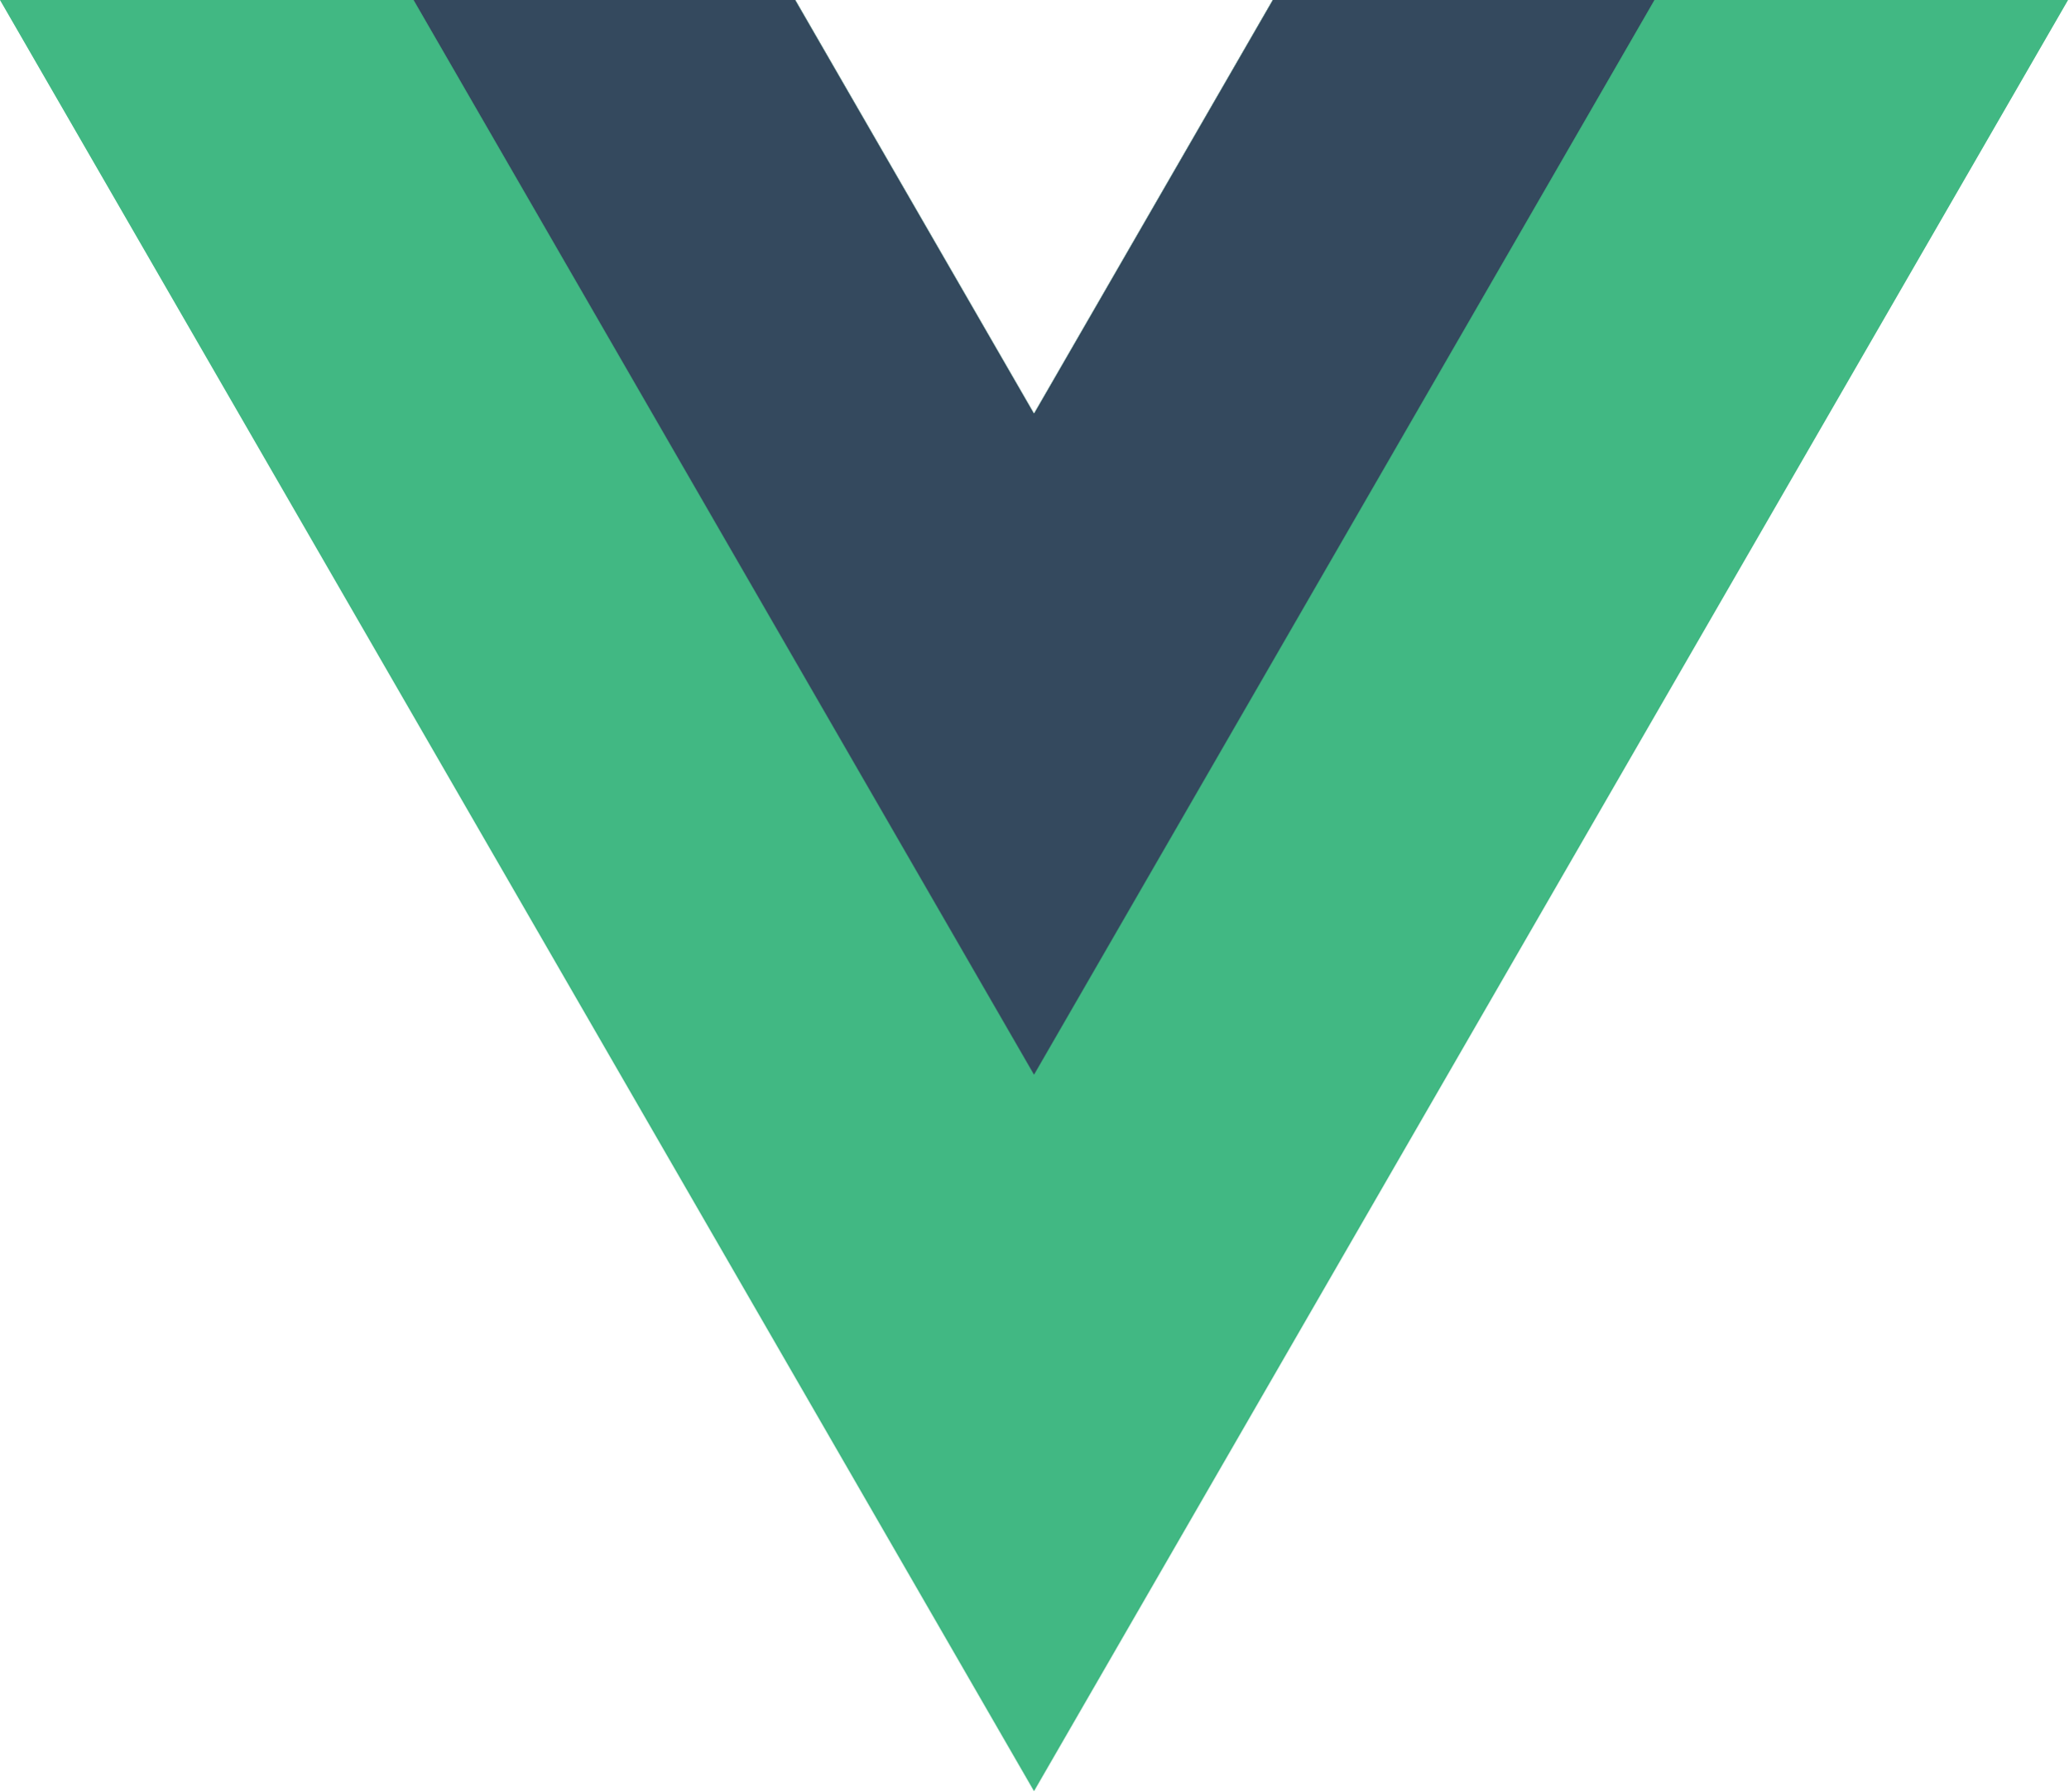
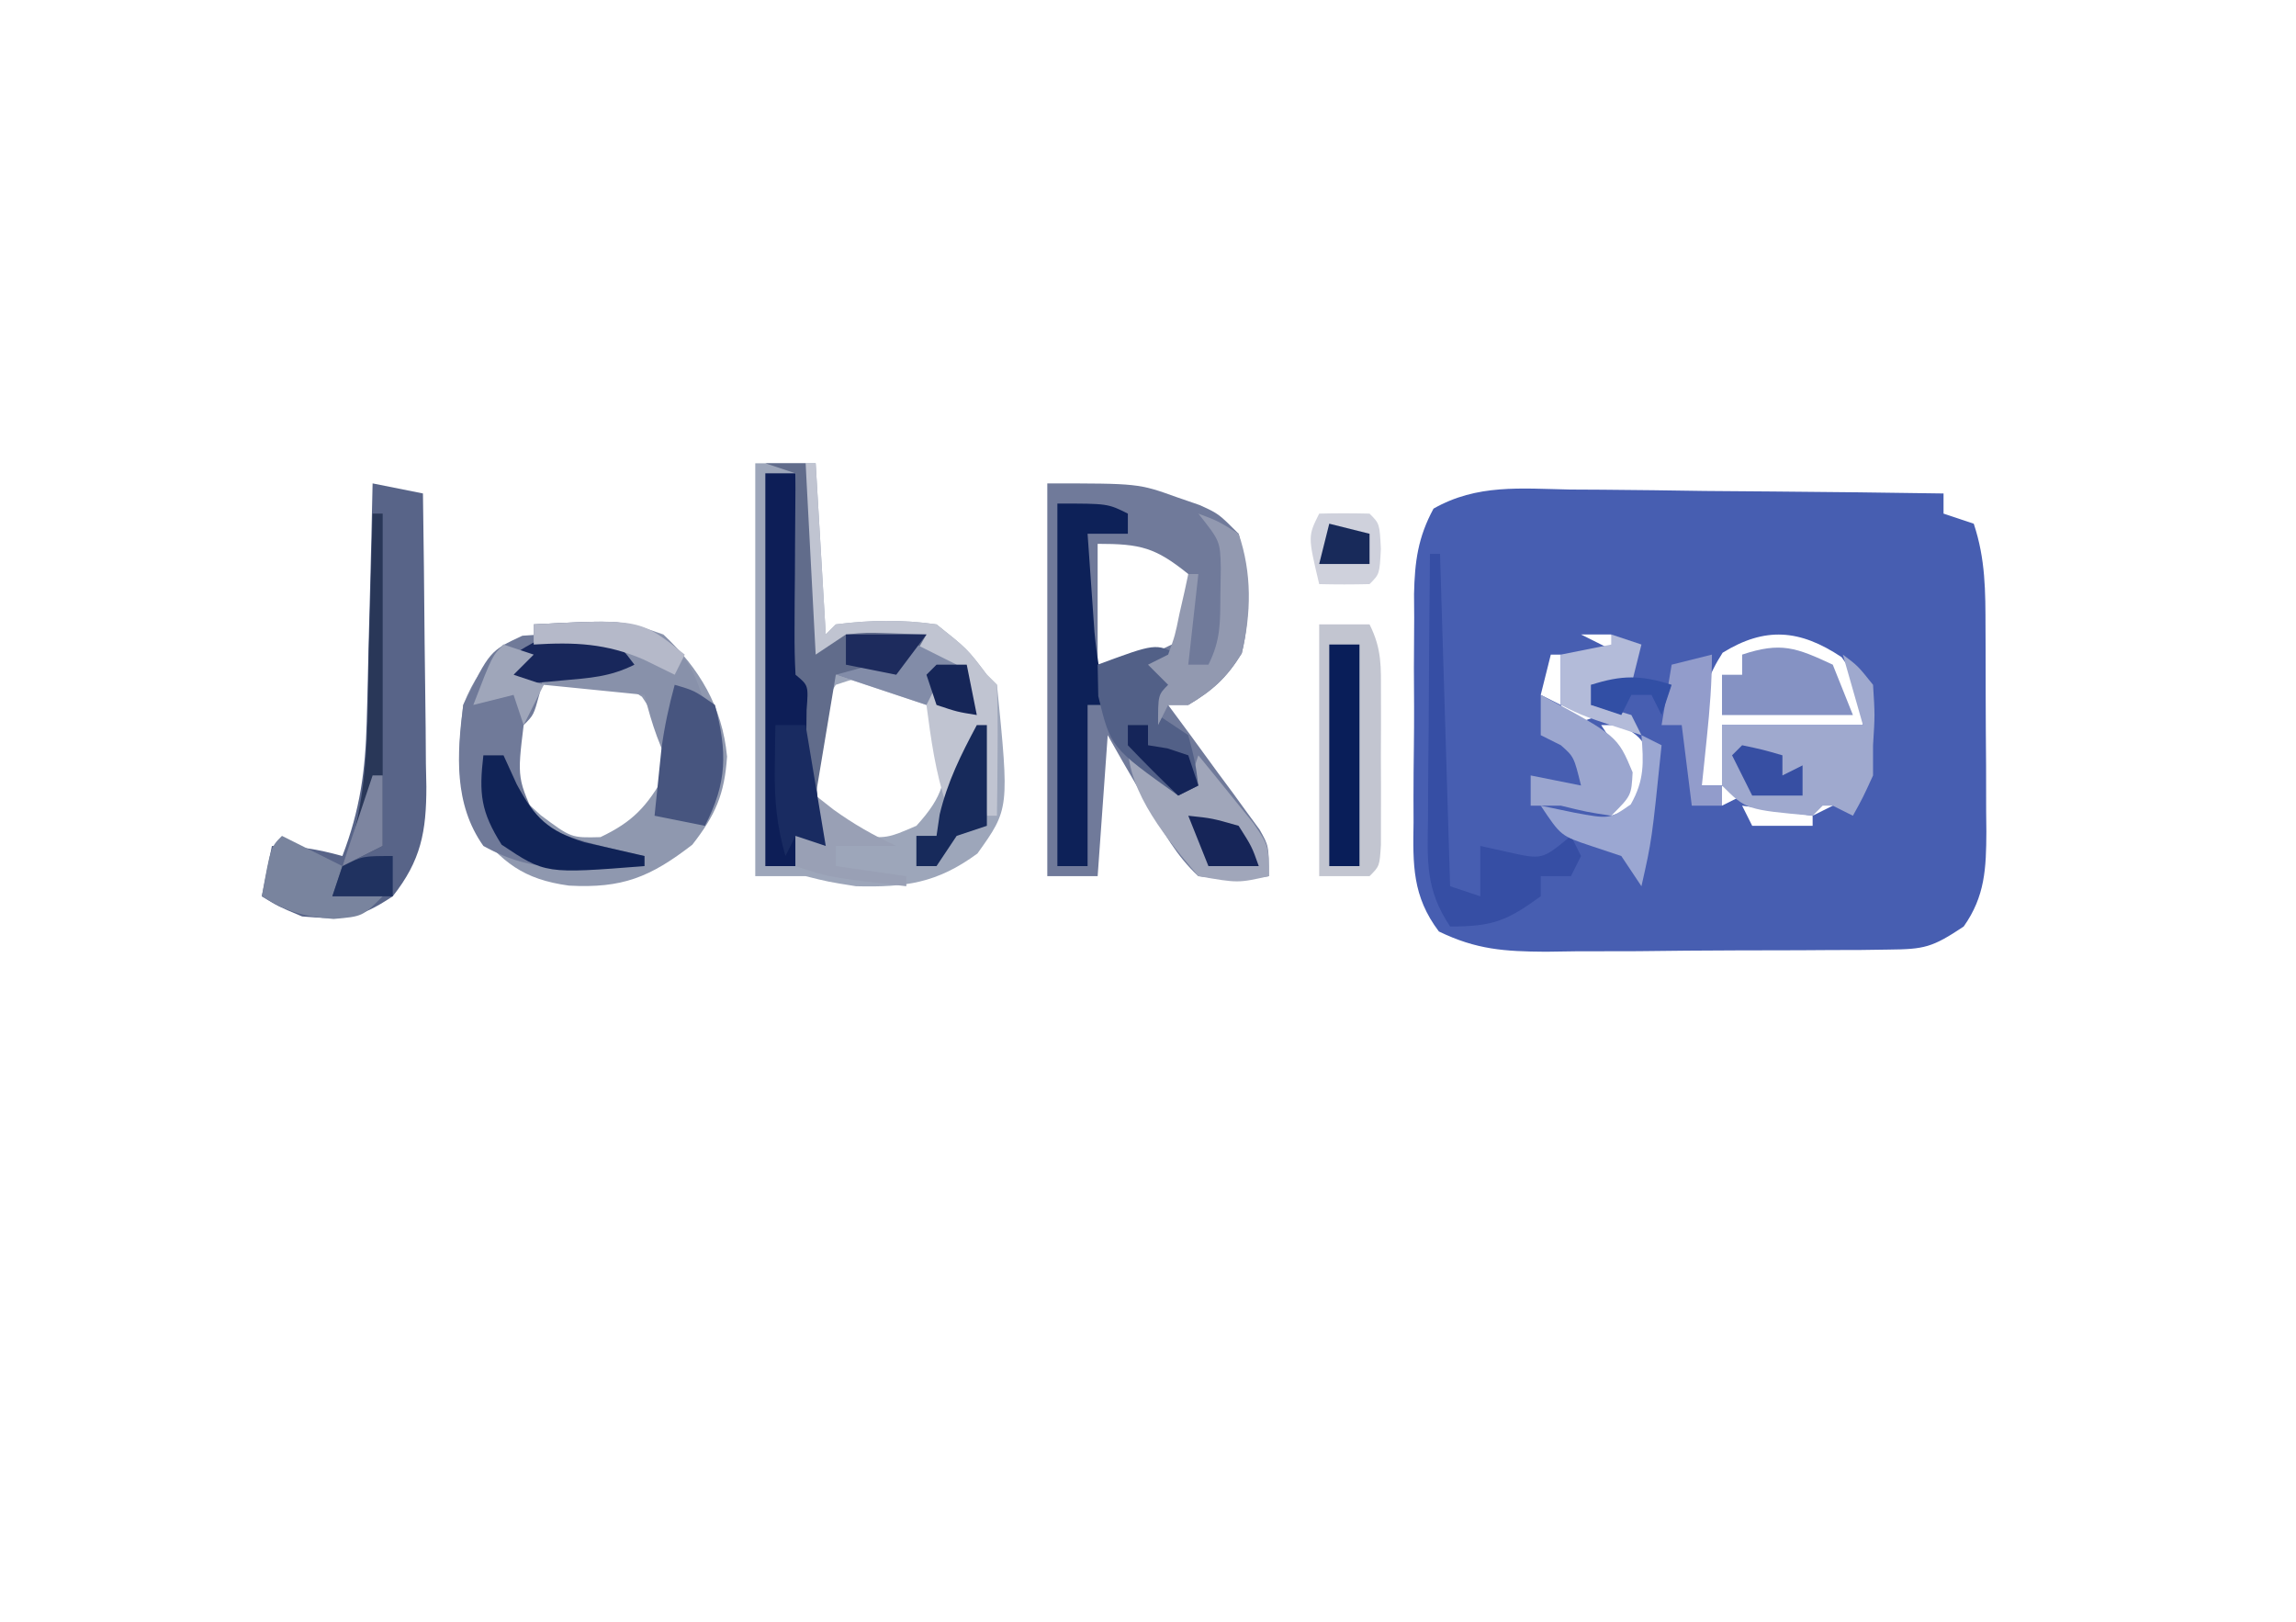
- <svg xmlns="http://www.w3.org/2000/svg" viewBox="0 0 261.76 226.69">
-   <path d="M161.096.001l-30.225 52.351L100.647.001H-.005l130.877 226.688L261.749.001z" fill="#41b883" />
-   <path d="M161.096.001l-30.225 52.351L100.647.001H52.346l78.526 136.01L209.398.001z" fill="#34495e" />
+ <svg xmlns="http://www.w3.org/2000/svg" version="1.1" width="228" height="161">
+   <path d="M0 0 C1.59 0.008 1.59 0.008 3.211 0.017 C6.594 0.04 9.977 0.09 13.359 0.141 C15.654 0.161 17.948 0.179 20.242 0.195 C25.865 0.239 31.487 0.306 37.109 0.391 C37.109 1.051 37.109 1.711 37.109 2.391 C38.099 2.721 39.089 3.051 40.109 3.391 C41.282 6.91 41.271 10.1 41.277 13.762 C41.282 14.84 41.282 14.84 41.287 15.94 C41.292 17.459 41.295 18.977 41.295 20.496 C41.297 22.816 41.315 25.135 41.334 27.455 C41.337 28.932 41.339 30.41 41.34 31.887 C41.347 32.578 41.354 33.27 41.362 33.983 C41.344 37.604 41.237 40.388 39.109 43.391 C35.971 45.483 35.207 45.647 31.625 45.681 C30.721 45.694 29.816 45.707 28.884 45.72 C27.909 45.722 26.934 45.724 25.93 45.727 C24.925 45.733 23.92 45.74 22.884 45.747 C20.758 45.757 18.631 45.762 16.504 45.761 C13.254 45.766 10.004 45.802 6.754 45.84 C4.688 45.846 2.621 45.85 0.555 45.852 C-0.416 45.866 -1.387 45.88 -2.388 45.895 C-6.492 45.867 -9.274 45.689 -13.004 43.883 C-15.645 40.394 -15.591 37.254 -15.52 33.047 C-15.522 32.241 -15.524 31.435 -15.527 30.604 C-15.526 28.903 -15.512 27.202 -15.488 25.5 C-15.453 22.899 -15.467 20.301 -15.486 17.699 C-15.479 16.044 -15.47 14.389 -15.457 12.734 C-15.462 11.958 -15.467 11.182 -15.472 10.382 C-15.402 7.154 -15.084 4.748 -13.536 1.894 C-9.217 -0.56 -4.875 -0.098 0 0 Z M1.109 14.391 C3.089 15.381 3.089 15.381 5.109 16.391 C4.779 15.731 4.449 15.071 4.109 14.391 C3.119 14.391 2.129 14.391 1.109 14.391 Z M15.172 16.203 C12.313 20.622 12.662 24.27 13.109 29.391 C13.769 29.391 14.429 29.391 15.109 29.391 C15.109 27.411 15.109 25.431 15.109 23.391 C19.729 23.391 24.349 23.391 29.109 23.391 C28.501 18.765 28.501 18.765 26.984 16.641 C22.836 13.875 19.388 13.602 15.172 16.203 Z M-1.891 16.391 C-2.221 17.711 -2.551 19.031 -2.891 20.391 C-1.901 20.886 -1.901 20.886 -0.891 21.391 C-0.891 19.741 -0.891 18.091 -0.891 16.391 C-1.221 16.391 -1.551 16.391 -1.891 16.391 Z M-0.891 21.391 C-0.561 22.051 -0.231 22.711 0.109 23.391 C1.099 23.061 2.089 22.731 3.109 22.391 C1.789 22.061 0.469 21.731 -0.891 21.391 Z M3.109 23.391 C4.099 24.876 4.099 24.876 5.109 26.391 C4.734 29.578 4.734 29.578 4.109 32.391 C5.099 32.061 6.089 31.731 7.109 31.391 C7.879 29.045 7.879 29.045 8.109 26.391 C6.9 24.514 6.9 24.514 5.109 23.391 C4.449 23.391 3.789 23.391 3.109 23.391 Z M27.109 28.391 C25.624 30.371 25.624 30.371 24.109 32.391 C25.429 31.731 26.749 31.071 28.109 30.391 C27.779 29.731 27.449 29.071 27.109 28.391 Z M-2.891 29.391 C-2.891 30.051 -2.891 30.711 -2.891 31.391 C-2.231 31.061 -1.571 30.731 -0.891 30.391 C-1.551 30.061 -2.211 29.731 -2.891 29.391 Z M15.109 29.391 C15.109 30.051 15.109 30.711 15.109 31.391 C15.769 31.061 16.429 30.731 17.109 30.391 C16.449 30.061 15.789 29.731 15.109 29.391 Z M17.109 31.391 C17.439 32.051 17.769 32.711 18.109 33.391 C20.089 33.391 22.069 33.391 24.109 33.391 C24.109 33.061 24.109 32.731 24.109 32.391 C21.799 32.061 19.489 31.731 17.109 31.391 Z M0.109 32.391 C4.109 33.391 4.109 33.391 4.109 33.391 Z " fill="#475EB1" transform="translate(155.8906,48.60938)" />
+   <path d="M0 0 C9.05 0 9.05 0 12.875 1.375 C13.985 1.758 13.985 1.758 15.117 2.148 C17 3 17 3 19 5 C19.981 9.027 20.277 12.84 19.312 16.875 C17.821 19.29 16.434 20.555 14 22 C13.34 22 12.68 22 12 22 C12.722 22.976 13.444 23.952 14.188 24.957 C15.125 26.242 16.063 27.527 17 28.812 C17.477 29.455 17.954 30.098 18.445 30.76 C19.122 31.693 19.122 31.693 19.812 32.645 C20.231 33.215 20.65 33.786 21.082 34.374 C22 36 22 36 22 39 C18.809 39.438 18.809 39.438 15 39 C12.817 36.985 11.496 34.582 10.062 32 C9.665 31.332 9.267 30.665 8.857 29.977 C7.882 28.331 6.938 26.667 6 25 C5.67 29.62 5.34 34.24 5 39 C3.35 39 1.7 39 0 39 C0 26.13 0 13.26 0 0 Z M5 6 C5 9.96 5 13.92 5 18 C9.167 17.554 9.167 17.554 12.875 15.75 C14.468 13.271 14.577 11.883 14 9 C10.728 6.364 9.279 6 5 6 Z " fill="#707A9A" transform="translate(104,48)" />
+   <path d="M0 0 C1.98 0 3.96 0 6 0 C6.33 5.61 6.66 11.22 7 17 C7.33 16.67 7.66 16.34 8 16 C11.382 15.562 14.623 15.513 18 16 C21.062 18.438 21.062 18.438 23 21 C23.33 21.33 23.66 21.66 24 22 C25.233 34.315 25.233 34.315 22.062 38.75 C18.053 41.696 14.901 42.125 10 42 C7.25 41.562 7.25 41.562 5 41 C3.35 41 1.7 41 0 41 C0 27.47 0 13.94 0 0 Z M8 22 C5.543 25.686 5.312 28.72 6 33 C7.44 35.691 7.44 35.691 10 37 C13.103 37.247 13.103 37.247 16 36 C18.713 33.025 19 31.412 19 27.375 C18.312 23.867 18.312 23.867 15.562 22.062 C12.217 20.675 11.476 20.841 8 22 Z " fill="#9DA6BA" transform="translate(75,46)" />
+   <path d="M0 0 C8.69 -0.456 8.69 -0.456 12.875 1 C16.441 4.356 18.736 8.181 19.199 13.125 C18.952 16.855 18.043 18.945 15.75 21.875 C11.555 25.116 8.785 26.226 3.5 25.938 C-1.034 25.318 -3.154 23.646 -6 20 C-7.854 16.292 -7.458 12.047 -7 8 C-5.963 5.383 -4.952 4.119 -3 2 C-2.01 2 -1.02 2 0 2 C0 1.34 0 0.68 0 0 Z M1 6 C-1.279 8.279 -1.953 9.754 -2.562 12.938 C-2.23 16.27 -2.23 16.27 0.688 18.938 C3.722 21.201 3.722 21.201 6.625 21.125 C9.852 19.596 11.214 18.091 13 15 C12.936 11.775 12.585 9.848 10.75 7.188 C7.382 4.902 4.807 4.731 1 6 Z " fill="#8F98AF" transform="translate(53,62)" />
+   <path d="M0 0 C1.65 0.33 3.3 0.66 5 1 C5.074 5.893 5.129 10.786 5.165 15.679 C5.18 17.342 5.2 19.006 5.226 20.669 C5.263 23.065 5.28 25.46 5.293 27.855 C5.308 28.595 5.324 29.335 5.34 30.097 C5.341 34.594 4.804 37.446 2 41 C-1.488 43.325 -2.901 43.335 -7 43 C-9.375 42 -9.375 42 -11 41 C-10.67 39.35 -10.34 37.7 -10 36 C-7.379 36 -5.491 36.313 -3 37 C-1.248 32.432 -0.707 28.514 -0.586 23.633 C-0.567 22.953 -0.547 22.274 -0.527 21.573 C-0.468 19.424 -0.421 17.275 -0.375 15.125 C-0.337 13.659 -0.298 12.193 -0.258 10.727 C-0.162 7.151 -0.078 3.576 0 0 Z " fill="#586488" transform="translate(37,48)" />
+   <path d="M0 0 C2.938 0.25 2.938 0.25 4.812 1.75 C5.184 2.245 5.555 2.74 5.938 3.25 C2.981 4.728 0.195 4.31 -3.062 4.25 C-3.207 4.889 -3.351 5.529 -3.5 6.188 C-4.062 8.25 -4.062 8.25 -5.062 9.25 C-5.713 14.576 -5.713 14.576 -3.562 19.125 C-0.125 20.672 3.251 21.451 6.938 22.25 C6.938 22.58 6.938 22.91 6.938 23.25 C5.209 23.304 3.479 23.343 1.75 23.375 C0.787 23.398 -0.176 23.421 -1.168 23.445 C-4.28 23.235 -6.33 22.751 -9.062 21.25 C-12.011 17.086 -11.693 12.134 -11.062 7.25 C-8.428 1.887 -8.428 1.887 -5.188 0.375 C-3.457 0.273 -1.728 0.141 0 0 Z " fill="#707A99" transform="translate(57.0625,62.75)" />
+   <path d="M0 0 C1.65 0 3.3 0 5 0 C6.245 2.49 6.129 4.19 6.133 6.973 C6.134 7.954 6.135 8.936 6.137 9.947 C6.133 10.975 6.129 12.003 6.125 13.062 C6.129 14.094 6.133 15.126 6.137 16.189 C6.135 17.17 6.134 18.15 6.133 19.16 C6.132 20.064 6.131 20.968 6.129 21.899 C6 24 6 24 5 25 C3.35 25 1.7 25 0 25 C0 16.75 0 8.5 0 0 Z " fill="#C2C5D0" transform="translate(131,62)" />
+   <path d="M0 0 C0.99 0 1.98 0 3 0 C3.025 0.59 3.05 1.18 3.076 1.788 C3.192 4.463 3.315 7.138 3.438 9.812 C3.477 10.741 3.516 11.67 3.557 12.627 C3.599 13.52 3.64 14.412 3.684 15.332 C3.72 16.154 3.757 16.976 3.795 17.823 C3.934 20.179 3.934 20.179 5 23 C5.044 24.458 5.04 25.917 5 27.375 C4.956 30.73 5.156 33.731 6 37 C5.01 36.67 4.02 36.34 3 36 C3 36.99 3 37.98 3 39 C2.01 39 1.02 39 0 39 C0 26.13 0 13.26 0 0 Z " fill="#0D1E57" transform="translate(76,47)" />
+   <path d="M0 0 C0.33 0 0.66 0 1 0 C1.33 5.61 1.66 11.22 2 17 C2.33 16.67 2.66 16.34 3 16 C6.382 15.562 9.623 15.513 13 16 C16.062 18.438 16.062 18.438 18 21 C18.33 21.33 18.66 21.66 19 22 C19.073 24.186 19.084 26.375 19.062 28.562 C19.053 29.76 19.044 30.958 19.035 32.191 C19.024 33.118 19.012 34.045 19 35 C18.67 35 18.34 35 18 35 C17.67 32.36 17.34 29.72 17 27 C16.01 29.31 15.02 31.62 14 34 C12.891 30.674 12.458 27.469 12 24 C11.072 23.691 10.144 23.381 9.188 23.062 C7.125 22.375 5.062 21.688 3 21 C4.702 20.536 4.702 20.536 6.438 20.062 C9.788 19.371 9.788 19.371 11 18 C6.398 17.823 4.216 17.892 0 20 C0 13.4 0 6.8 0 0 Z " fill="#C0C4D1" transform="translate(80,46)" />
+   <path d="M0 0 C5 0 5 0 7 1 C7 1.66 7 2.32 7 3 C5.68 3 4.36 3 3 3 C3.142 5.084 3.288 7.167 3.438 9.25 C3.559 10.99 3.559 10.99 3.684 12.766 C3.932 15.31 4.281 17.56 5 20 C4.34 20 3.68 20 3 20 C3 25.28 3 30.56 3 36 C2.01 36 1.02 36 0 36 C0 24.12 0 12.24 0 0 Z " fill="#0D2158" transform="translate(105,50)" />
+   <path d="M0 0 C1.5 1.125 1.5 1.125 3 3 C3.188 6 3.188 6 3 9 C3 9.99 3 10.98 3 12 C2 14.188 2 14.188 1 16 C0.34 15.67 -0.32 15.34 -1 15 C-1.33 15 -1.66 15 -2 15 C-2.33 15.33 -2.66 15.66 -3 16 C-9.6 15.4 -9.6 15.4 -12 13 C-12 11.02 -12 9.04 -12 7 C-7.38 7 -2.76 7 2 7 C1.34 4.69 0.68 2.38 0 0 Z " fill="#9FA9CE" transform="translate(183,65)" />
+   <path d="M0 0 C0.33 0 0.66 0 1 0 C1.33 10.89 1.66 21.78 2 33 C2.99 33.33 3.98 33.66 5 34 C5 32.35 5 30.7 5 29 C6.392 29.309 6.392 29.309 7.812 29.625 C11.152 30.367 11.152 30.367 14 28 C14.33 28.66 14.66 29.32 15 30 C14.67 30.66 14.34 31.32 14 32 C13.01 32 12.02 32 11 32 C11 32.66 11 33.32 11 34 C7.633 36.432 6.266 37 2 37 C-0.461 33.308 -0.256 30.534 -0.195 26.27 C-0.192 25.519 -0.19 24.769 -0.187 23.996 C-0.176 21.601 -0.15 19.207 -0.125 16.812 C-0.115 15.188 -0.106 13.564 -0.098 11.939 C-0.076 7.959 -0.041 3.98 0 0 Z " fill="#364EA4" transform="translate(142,55)" />
+   <path d="M0 0 C3 2 3 2 6 4 C6.33 3.01 6.66 2.02 7 1 C8.175 2.43 9.34 3.87 10.5 5.312 C11.15 6.113 11.799 6.914 12.469 7.738 C14 10 14 10 14 13 C10.938 13.688 10.938 13.688 7 13 C4.039 9.519 0 4.742 0 0 Z " fill="#A0A6BA" transform="translate(112,74)" />
+   <path d="M0 0 C1.32 0 2.64 0 4 0 C4.33 6.27 4.66 12.54 5 19 C5.99 18.34 6.98 17.68 8 17 C10.043 16.805 10.043 16.805 12.188 16.875 C13.446 16.916 14.704 16.957 16 17 C14.875 19 14.875 19 13 21 C11.02 21 9.04 21 7 21 C6.34 24.96 5.68 28.92 5 33 C4.67 33 4.34 33 4 33 C4.012 32.218 4.023 31.435 4.035 30.629 C4.044 29.617 4.053 28.605 4.062 27.562 C4.074 26.553 4.086 25.544 4.098 24.504 C4.286 22.06 4.286 22.06 3 21 C2.913 19.511 2.893 18.019 2.902 16.527 C2.907 15.179 2.907 15.179 2.912 13.803 C2.92 12.857 2.929 11.912 2.938 10.938 C2.942 9.988 2.947 9.039 2.951 8.061 C2.963 5.707 2.979 3.354 3 1 C2.01 0.67 1.02 0.34 0 0 Z " fill="#616C8B" transform="translate(76,46)" />
+   <path d="M0 0 C0 3 0 3 -2 6 C-1.01 6.66 -0.02 7.32 1 8 C1.688 10.625 1.688 10.625 2 13 C1.01 13.495 1.01 13.495 0 14 C-6.705 9.221 -6.705 9.221 -7.938 4.125 C-7.958 3.094 -7.979 2.062 -8 1 C-2.25 -1.125 -2.25 -1.125 0 0 Z " fill="#526087" transform="translate(117,65)" />
+   <path d="M0 0 C0.66 1.65 1.32 3.3 2 5 C-2.29 5 -6.58 5 -11 5 C-11 3.68 -11 2.36 -11 1 C-10.34 1 -9.68 1 -9 1 C-9 0.34 -9 -0.32 -9 -1 C-5.155 -2.282 -3.628 -1.698 0 0 Z " fill="#8592C3" transform="translate(182,66)" />
+   <path d="M0 0 C8.83 -0.463 8.83 -0.463 13 1.188 C15.317 3.287 16.116 5.026 17 8 C16.01 7.67 15.02 7.34 14 7 C14 9.64 14 12.28 14 15 C12.527 12.25 11.776 10.104 11 7 C7.7 6.67 4.4 6.34 1 6 C3 4 3 4 6.125 3.875 C7.074 3.916 8.023 3.958 9 4 C7.044 1.589 7.044 1.589 3.375 1.875 C1.704 1.937 1.704 1.937 0 2 C0 1.34 0 0.68 0 0 Z " fill="#8891AA" transform="translate(53,62)" />
+   <path d="M0 0 C0.99 0 1.98 0 3 0 C3 7.26 3 14.52 3 22 C2.01 22 1.02 22 0 22 C0 14.74 0 7.48 0 0 Z " fill="#091E59" transform="translate(132,64)" />
+   <path d="M0 0 C1.938 0.562 1.938 0.562 4 2 C5.233 6.667 5.216 9.699 3 14 C1.35 13.67 -0.3 13.34 -2 13 C-1.858 11.583 -1.711 10.166 -1.562 8.75 C-1.481 7.961 -1.4 7.172 -1.316 6.359 C-1.024 4.176 -0.579 2.123 0 0 Z " fill="#47557F" transform="translate(67,68)" />
+   <path d="M0 0 C1.945 0.73 1.945 0.73 4 2 C5.333 5.901 5.262 9.902 4.312 13.875 C2.821 16.29 1.434 17.555 -1 19 C-1.66 19 -2.32 19 -3 19 C-3.33 19.66 -3.66 20.32 -4 21 C-4 18 -4 18 -3 17 C-3.66 16.34 -4.32 15.68 -5 15 C-4.34 14.67 -3.68 14.34 -3 14 C-2.315 12.112 -2.315 12.112 -1.875 9.938 C-1.707 9.204 -1.54 8.471 -1.367 7.715 C-1.185 6.866 -1.185 6.866 -1 6 C-0.67 6 -0.34 6 0 6 C-0.33 8.97 -0.66 11.94 -1 15 C-0.34 15 0.32 15 1 15 C2.232 12.536 2.167 10.811 2.188 8.062 C2.202 7.187 2.216 6.312 2.23 5.41 C2.167 2.738 2.167 2.738 0 0 Z " fill="#9299B0" transform="translate(119,51)" />
+   <path d="M0 0 C7.613 4.075 7.613 4.075 9.125 7.688 C9 10 9 10 7 12 C4.562 11.625 4.562 11.625 2 11 C1.01 11 0.02 11 -1 11 C-1 10.01 -1 9.02 -1 8 C1.475 8.495 1.475 8.495 4 9 C3.298 6.149 3.298 6.149 2 5 C1.34 4.67 0.68 4.34 0 4 C0 2.68 0 1.36 0 0 Z " fill="#9BA6CF" transform="translate(153,69)" />
+   <path d="M0 0 C0.66 0 1.32 0 2 0 C2.433 0.949 2.866 1.897 3.312 2.875 C5.107 6.199 6.415 7.509 10.043 8.633 C12.029 9.089 14.014 9.544 16 10 C16 10.33 16 10.66 16 11 C6.163 11.775 6.163 11.775 1.812 8.875 C-0.26 5.587 -0.444 3.815 0 0 Z " fill="#102357" transform="translate(48,75)" />
+   <path d="M0 0 C1.98 0.99 3.96 1.98 6 3 C5.67 3.99 5.34 4.98 5 6 C6.65 6 8.3 6 10 6 C8 8 8 8 5.125 8.25 C2.144 8.012 0.511 7.545 -2 6 C-1.125 1.125 -1.125 1.125 0 0 Z " fill="#79849E" transform="translate(28,83)" />
+   <path d="M0 0 C1.666 -0.043 3.334 -0.041 5 0 C6 1 6 1 6.125 3.5 C6 6 6 6 5 7 C3.334 7.041 1.666 7.043 0 7 C-1.125 2.25 -1.125 2.25 0 0 Z " fill="#CFD1DC" transform="translate(131,51)" />
+   <path d="M0 0 C0.99 0.33 1.98 0.66 3 1 C2.67 2.32 2.34 3.64 2 5 C0.68 5 -0.64 5 -2 5 C-2 5.66 -2 6.32 -2 7 C-1.361 7.124 -0.721 7.247 -0.062 7.375 C0.618 7.581 1.299 7.787 2 8 C2.33 8.66 2.66 9.32 3 10 C-2.75 8.125 -2.75 8.125 -5 7 C-5 5.35 -5 3.7 -5 2 C-3.35 1.67 -1.7 1.34 0 1 C0 0.67 0 0.34 0 0 Z " fill="#B3BBD9" transform="translate(160,63)" />
+   <path d="M0 0 C0.33 0 0.66 0 1 0 C1 10.89 1 21.78 1 33 C-0.32 33.66 -1.64 34.32 -3 35 C-2.683 34.143 -2.366 33.286 -2.039 32.402 C-0.293 26.292 -0.528 19.869 -0.375 13.562 C-0.336 12.259 -0.298 10.955 -0.258 9.611 C-0.164 6.408 -0.078 3.204 0 0 Z " fill="#293758" transform="translate(37,51)" />
+   <path d="M0 0 C0.66 0.33 1.32 0.66 2 1 C1.036 10.41 1.036 10.41 0 15 C-0.66 14.01 -1.32 13.02 -2 12 C-2.99 11.67 -3.98 11.34 -5 11 C-8 10 -8 10 -10 7 C-8.907 7.227 -7.814 7.454 -6.688 7.688 C-3.161 8.341 -3.161 8.341 -1.062 6.875 C0.304 4.464 0.221 2.727 0 0 Z " fill="#9BA7D2" transform="translate(163,73)" />
+   <path d="M0 0 C0.33 0 0.66 0 1 0 C1 3.3 1 6.6 1 10 C0.01 10.33 -0.98 10.66 -2 11 C-2.99 12.485 -2.99 12.485 -4 14 C-4.66 14 -5.32 14 -6 14 C-6 13.01 -6 12.02 -6 11 C-5.34 11 -4.68 11 -4 11 C-3.897 10.299 -3.794 9.598 -3.688 8.875 C-2.906 5.609 -1.579 2.953 0 0 Z " fill="#172A5B" transform="translate(97,72)" />
+   <path d="M0 0 C0 2.78 -0.213 5.425 -0.5 8.188 C-0.593 9.089 -0.686 9.99 -0.781 10.918 C-0.89 11.949 -0.89 11.949 -1 13 C-0.34 13 0.32 13 1 13 C1 13.66 1 14.32 1 15 C0.01 15 -0.98 15 -2 15 C-2.33 12.36 -2.66 9.72 -3 7 C-3.66 7 -4.32 7 -5 7 C-4.67 5.02 -4.34 3.04 -4 1 C-2.68 0.67 -1.36 0.34 0 0 Z " fill="#929CCB" transform="translate(170,65)" />
+   <path d="M0 0 C1.875 1.5 1.875 1.5 3 3 C0.566 4.217 -1.418 4.32 -4.125 4.562 C-5.035 4.646 -5.945 4.73 -6.883 4.816 C-7.931 4.907 -7.931 4.907 -9 5 C-9 4.01 -9 3.02 -9 2 C-5.531 -0.313 -4.078 -0.425 0 0 Z " fill="#18275B" transform="translate(60,63)" />
+   <path d="M0 0 C0.578 0.454 1.155 0.907 1.75 1.375 C3.78 2.841 5.735 3.949 8 5 C6.02 5 4.04 5 2 5 C2 5.66 2 6.32 2 7 C4.31 7.33 6.62 7.66 9 8 C9 8.33 9 8.66 9 9 C1.375 8.125 1.375 8.125 -2 7 C-2 6.01 -2 5.02 -2 4 C-1.34 4 -0.68 4 0 4 C0 2.68 0 1.36 0 0 Z " fill="#99A0B5" transform="translate(81,79)" />
+   <path d="M0 0 C0.99 0 1.98 0 3 0 C3.66 3.96 4.32 7.92 5 12 C4.01 11.67 3.02 11.34 2 11 C1.67 11.66 1.34 12.32 1 13 C0.128 10.005 -0.108 7.364 -0.062 4.25 C-0.053 3.451 -0.044 2.652 -0.035 1.828 C-0.024 1.225 -0.012 0.622 0 0 Z " fill="#192B61" transform="translate(77,72)" />
+   <path d="M0 0 C1.32 0.66 2.64 1.32 4 2 C3.34 2.66 2.68 3.32 2 4 C1.67 4.66 1.34 5.32 1 6 C-2 5 -5 4 -8 3 C-6.866 2.691 -5.731 2.381 -4.562 2.062 C-1.212 1.371 -1.212 1.371 0 0 Z " fill="#828CA8" transform="translate(91,64)" />
+   <path d="M0 0 C10.558 -0.554 10.558 -0.554 15 3 C14.67 3.66 14.34 4.32 14 5 C12.989 4.505 11.979 4.01 10.938 3.5 C7.22 1.884 4.06 1.751 0 2 C0 1.34 0 0.68 0 0 Z " fill="#B5B9C9" transform="translate(53,62)" />
+   <path d="M0 0 C0.99 0.33 1.98 0.66 3 1 C2.34 1.66 1.68 2.32 1 3 C1.99 3.33 2.98 3.66 4 4 C3.34 5.32 2.68 6.64 2 8 C1.67 7.01 1.34 6.02 1 5 C-0.32 5.33 -1.64 5.66 -3 6 C-1.125 1.125 -1.125 1.125 0 0 Z " fill="#9FA6BA" transform="translate(50,64)" />
+   <path d="M0 0 C2.375 0.25 2.375 0.25 5 1 C6.312 3.062 6.312 3.062 7 5 C5.35 5 3.7 5 2 5 C1.34 3.35 0.68 1.7 0 0 Z " fill="#162558" transform="translate(118,81)" />
+   <path d="M0 0 C2.64 0 5.28 0 8 0 C6.515 1.98 6.515 1.98 5 4 C3.35 3.67 1.7 3.34 0 3 C0 2.01 0 1.02 0 0 Z " fill="#1D2B5D" transform="translate(84,63)" />
+   <path d="M0 0 C2.062 0.438 2.062 0.438 4 1 C4 1.66 4 2.32 4 3 C4.66 2.67 5.32 2.34 6 2 C6 2.99 6 3.98 6 5 C4.35 5 2.7 5 1 5 C0.34 3.68 -0.32 2.36 -1 1 C-0.67 0.67 -0.34 0.34 0 0 Z " fill="#374FA3" transform="translate(173,74)" />
+   <path d="M0 0 C0 1.32 0 2.64 0 4 C-1.98 4 -3.96 4 -6 4 C-5.67 3.01 -5.34 2.02 -5 1 C-3 0 -3 0 0 0 Z " fill="#203260" transform="translate(39,85)" />
+   <path d="M0 0 C0.66 0 1.32 0 2 0 C2 0.66 2 1.32 2 2 C2.639 2.103 3.279 2.206 3.938 2.312 C4.618 2.539 5.299 2.766 6 3 C6.33 3.99 6.66 4.98 7 6 C6.01 6.495 6.01 6.495 5 7 C3.291 5.377 1.626 3.707 0 2 C0 1.34 0 0.68 0 0 Z " fill="#152559" transform="translate(112,72)" />
+   <path d="M0 0 C-0.33 0.99 -0.66 1.98 -1 3 C-1.33 2.34 -1.66 1.68 -2 1 C-2.66 1 -3.32 1 -4 1 C-4.33 1.66 -4.66 2.32 -5 3 C-5.99 2.67 -6.98 2.34 -8 2 C-8 1.34 -8 0.68 -8 0 C-4.947 -0.981 -3.053 -0.981 0 0 Z " fill="#324FA5" transform="translate(166,68)" />
+   <path d="M0 0 C1.98 0.495 1.98 0.495 4 1 C4 1.99 4 2.98 4 4 C2.35 4 0.7 4 -1 4 C-0.67 2.68 -0.34 1.36 0 0 Z " fill="#182A5A" transform="translate(132,52)" />
+   <path d="M0 0 C0.33 0 0.66 0 1 0 C1 2.31 1 4.62 1 7 C-0.98 7.99 -0.98 7.99 -3 9 C-2.01 6.03 -1.02 3.06 0 0 Z " fill="#7D85A0" transform="translate(37,77)" />
+   <path d="M0 0 C0.99 0 1.98 0 3 0 C3.33 1.65 3.66 3.3 4 5 C2.062 4.688 2.062 4.688 0 4 C-0.33 3.01 -0.66 2.02 -1 1 C-0.67 0.67 -0.34 0.34 0 0 Z " fill="#162658" transform="translate(93,66)" />
</svg>
